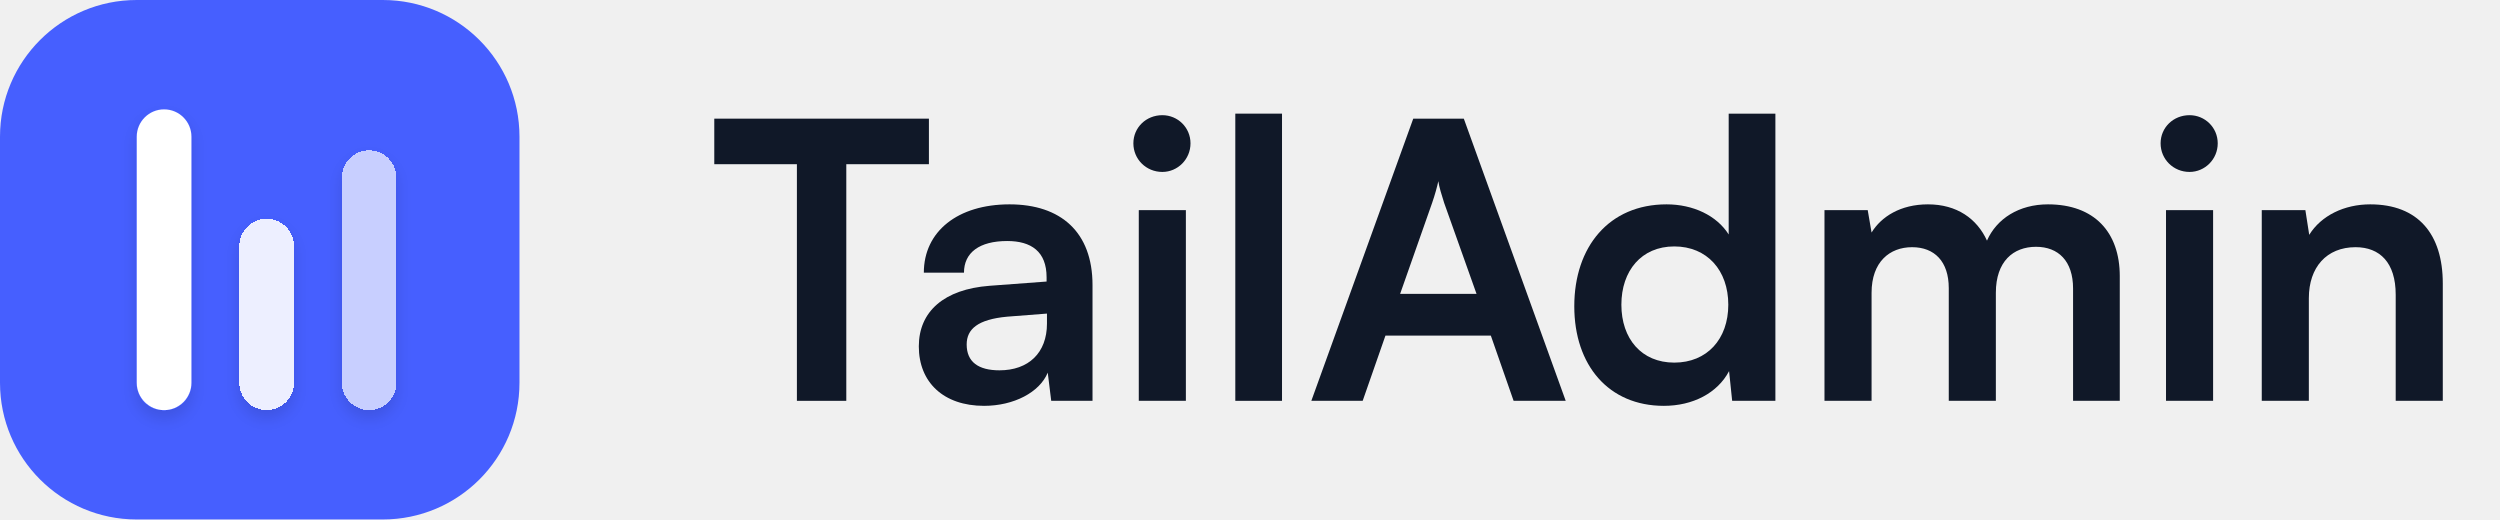
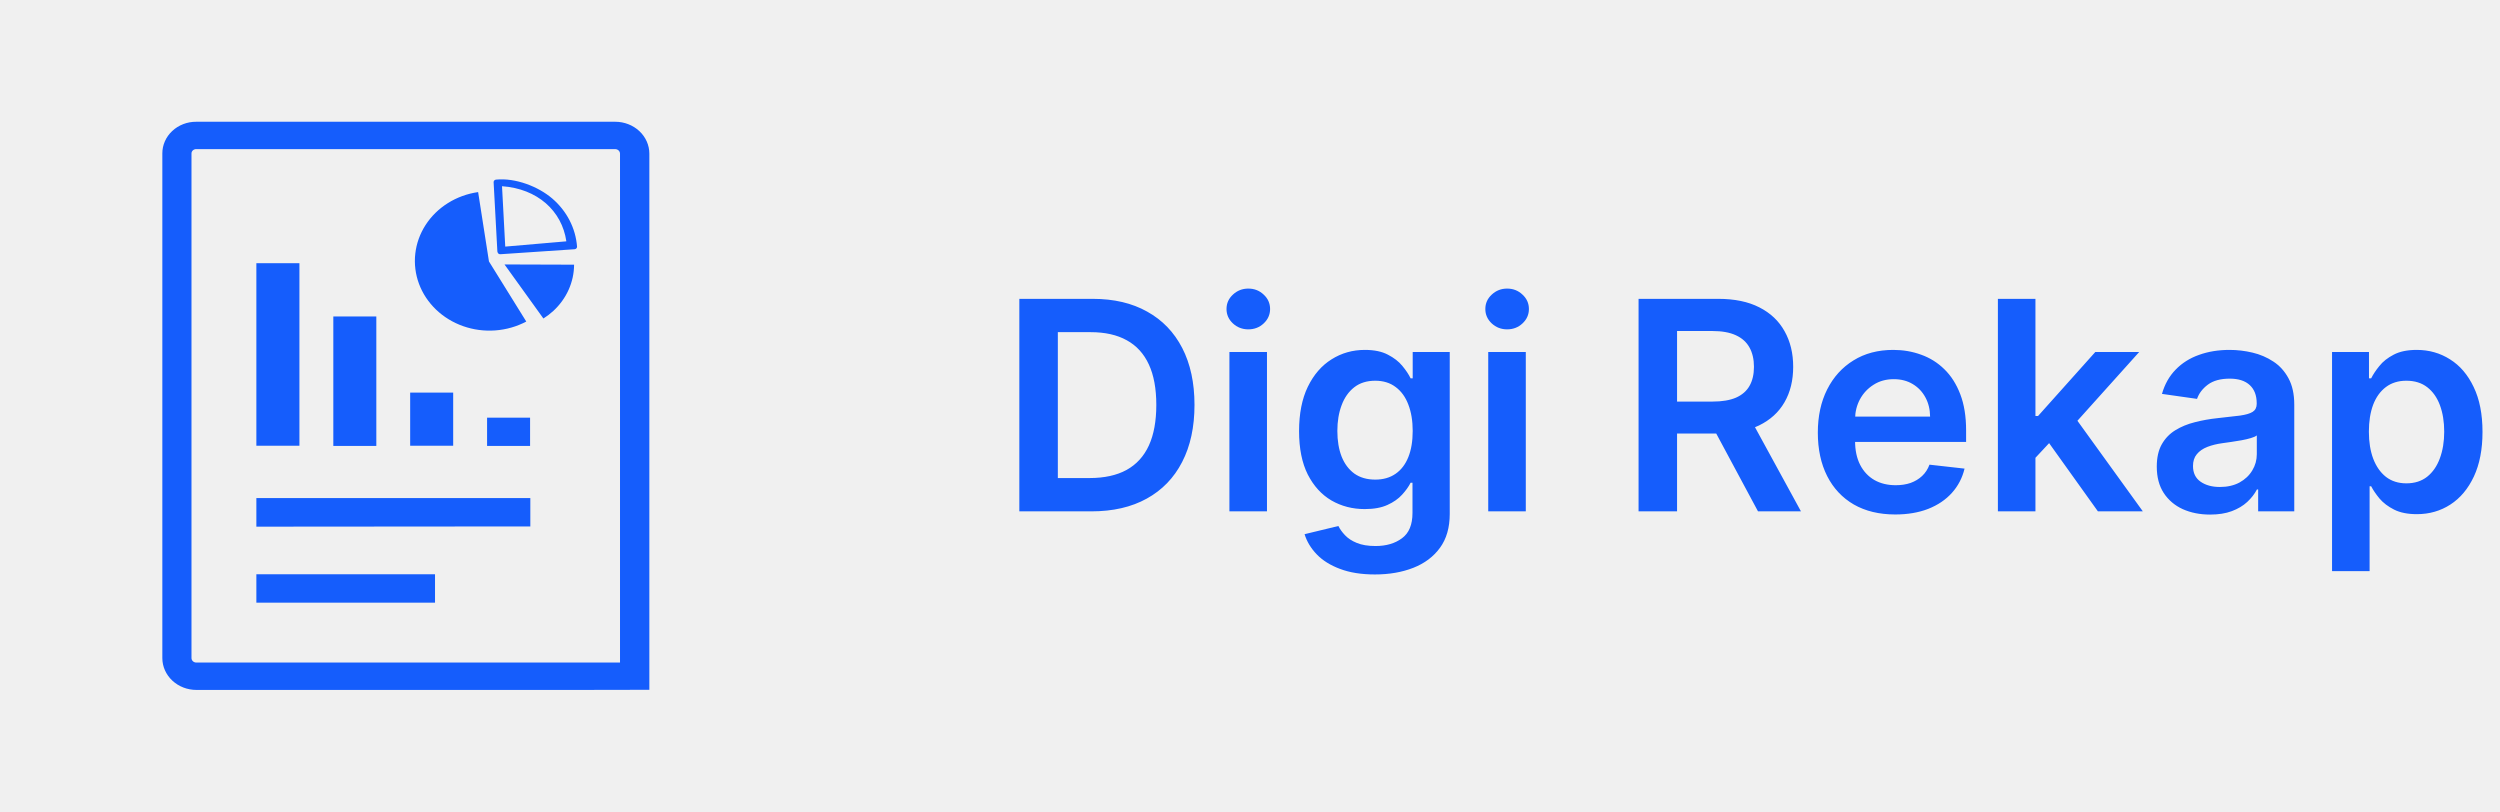
- <svg xmlns="http://www.w3.org/2000/svg" width="154" height="32" viewBox="0 0 154 32" fill="none">
-   <path d="M0 8.421C0 3.77 3.77 0 8.421 0H23.579C28.23 0 32 3.77 32 8.421V23.579C32 28.23 28.23 32 23.579 32H8.421C3.77 32 0 28.23 0 23.579V8.421Z" fill="#465FFF" />
-   <g filter="url(#filter0_d_1624_24907)">
-     <path d="M8.424 8.422C8.424 7.491 9.178 6.737 10.108 6.737V6.737C11.038 6.737 11.792 7.491 11.792 8.422V23.579C11.792 24.51 11.038 25.264 10.108 25.264V25.264C9.178 25.264 8.424 24.51 8.424 23.579V8.422Z" fill="white" />
+ <svg xmlns="http://www.w3.org/2000/svg" width="308" height="100" viewBox="0 0 308 100" fill="none">
+   <g clip-path="url(#clip0_3_4)">
+     <path d="M70.995 85H24.201C23.088 85 22.02 84.587 21.233 83.853C20.445 83.118 20.002 82.121 20 81.081V18.902C19.998 18.389 20.105 17.881 20.314 17.407C20.523 16.933 20.831 16.502 21.219 16.14C21.608 15.774 22.071 15.486 22.581 15.29C23.091 15.094 23.637 14.996 24.189 15H75.799C76.913 15.002 77.98 15.416 78.768 16.151C79.555 16.887 79.998 17.885 80 18.925V68.024V73.926V84.983L70.995 85ZM76.385 81.65V73.852V18.925C76.382 18.78 76.321 18.642 76.214 18.538C76.103 18.435 75.955 18.376 75.799 18.372H24.201C24.119 18.367 24.038 18.379 23.961 18.406C23.885 18.433 23.816 18.474 23.758 18.528C23.7 18.582 23.655 18.647 23.627 18.718C23.598 18.79 23.586 18.866 23.591 18.942V81.081C23.595 81.224 23.656 81.36 23.762 81.463C23.874 81.566 24.025 81.626 24.183 81.628H76.385V81.65ZM31.584 74.245V70.747H53.594V74.245H31.584ZM31.584 64.863V61.365H65.337V64.857L31.584 64.885V64.863ZM65.306 51.459V54.939H60.008V51.459H65.306ZM55.832 48.365V54.911H50.533V48.365H55.832ZM46.363 38.989V54.939H41.065V38.989H46.363ZM36.889 32.426V54.911H31.584V32.426H36.889ZM62.154 32.58L70.727 32.608C70.723 33.668 70.496 34.717 70.057 35.695C69.619 36.672 68.978 37.559 68.172 38.305C67.794 38.65 67.384 38.963 66.947 39.239L62.154 32.58ZM61.276 30.991L60.813 22.446C60.811 22.405 60.818 22.365 60.833 22.327C60.848 22.289 60.871 22.254 60.901 22.225C60.93 22.195 60.965 22.171 61.005 22.154C61.044 22.137 61.087 22.128 61.13 22.127C63.514 21.899 66.3 22.97 68.044 24.462C69.831 26 70.921 28.117 71.092 30.381C71.097 30.462 71.068 30.541 71.011 30.602C70.954 30.663 70.874 30.7 70.788 30.706L61.642 31.321C61.556 31.326 61.471 31.298 61.406 31.245C61.341 31.192 61.301 31.117 61.295 31.036L61.276 30.991ZM62.246 30.381L69.775 29.732C69.227 25.966 66.209 23.249 61.849 22.941L62.246 30.381ZM60.24 32.21L64.837 39.615C63.665 40.237 62.361 40.61 61.018 40.708C59.675 40.807 58.325 40.628 57.064 40.184C55.803 39.741 54.661 39.044 53.721 38.142C52.78 37.241 52.063 36.157 51.621 34.968C51.179 33.779 51.022 32.513 51.162 31.261C51.301 30.009 51.734 28.8 52.429 27.722C53.124 26.643 54.064 25.721 55.183 25.02C56.302 24.319 57.573 23.856 58.905 23.665L60.24 32.21Z" fill="#155DFC" />
  </g>
-   <g filter="url(#filter1_d_1624_24907)">
-     <path d="M14.742 15.157C14.742 14.227 15.496 13.473 16.426 13.473V13.473C17.357 13.473 18.111 14.227 18.111 15.157V23.578C18.111 24.508 17.357 25.262 16.426 25.262V25.262C15.496 25.262 14.742 24.508 14.742 23.578V15.157Z" fill="white" fill-opacity="0.9" shape-rendering="crispEdges" />
-   </g>
-   <g filter="url(#filter2_d_1624_24907)">
-     <path d="M21.055 10.946C21.055 10.016 21.809 9.262 22.739 9.262V9.262C23.669 9.262 24.423 10.016 24.423 10.946V23.578C24.423 24.508 23.669 25.262 22.739 25.262V25.262C21.809 25.262 21.055 24.508 21.055 23.578V10.946Z" fill="white" fill-opacity="0.7" shape-rendering="crispEdges" />
-   </g>
-   <path d="M44 10.115H49.089V24.691H52.132V10.115H57.221V7.309H44V10.115Z" fill="#101828" />
-   <path d="M60.617 25C62.448 25 64.042 24.168 64.541 22.955L64.755 24.691H67.299V17.558C67.299 14.3 65.349 12.588 62.187 12.588C59.001 12.588 56.908 14.252 56.908 16.797H59.381C59.381 15.56 60.332 14.847 62.044 14.847C63.519 14.847 64.47 15.489 64.47 17.082V17.343L60.95 17.605C58.168 17.819 56.599 19.174 56.599 21.338C56.599 23.549 58.121 25 60.617 25ZM61.569 22.812C60.261 22.812 59.547 22.289 59.547 21.219C59.547 20.268 60.237 19.674 62.044 19.507L64.493 19.317V19.935C64.493 21.742 63.352 22.812 61.569 22.812Z" fill="#101828" />
-   <path d="M71.6 10.591C72.551 10.591 73.335 9.806 73.335 8.831C73.335 7.856 72.551 7.095 71.6 7.095C70.601 7.095 69.816 7.856 69.816 8.831C69.816 9.806 70.601 10.591 71.6 10.591ZM70.149 24.691H73.05V12.944H70.149V24.691Z" fill="#101828" />
-   <path d="M78.972 24.691V7H76.095V24.691H78.972Z" fill="#101828" />
-   <path d="M83.941 24.691L85.344 20.672H91.835L93.238 24.691H96.448L90.171 7.309H87.056L80.778 24.691H83.941ZM88.221 12.493C88.387 12.017 88.53 11.494 88.601 11.161C88.649 11.518 88.815 12.041 88.958 12.493L90.955 18.104H86.247L88.221 12.493Z" fill="#101828" />
-   <path d="M102.493 25C104.276 25 105.798 24.215 106.511 22.86L106.701 24.691H109.364V7H106.487V14.443C105.75 13.277 104.3 12.588 102.659 12.588C99.116 12.588 96.976 15.203 96.976 18.865C96.976 22.503 99.092 25 102.493 25ZM103.135 22.337C101.113 22.337 99.877 20.863 99.877 18.77C99.877 16.678 101.113 15.18 103.135 15.18C105.156 15.18 106.463 16.654 106.463 18.77C106.463 20.886 105.156 22.337 103.135 22.337Z" fill="#101828" />
-   <path d="M115.289 24.691V18.033C115.289 16.131 116.406 15.227 117.785 15.227C119.164 15.227 120.044 16.107 120.044 17.748V24.691H122.945V18.033C122.945 16.107 124.015 15.203 125.418 15.203C126.797 15.203 127.701 16.083 127.701 17.771V24.691H130.578V17.011C130.578 14.3 129.008 12.588 126.155 12.588C124.372 12.588 122.993 13.468 122.398 14.823C121.78 13.468 120.543 12.588 118.76 12.588C117.072 12.588 115.883 13.349 115.289 14.324L115.051 12.944H112.388V24.691H115.289Z" fill="#101828" />
-   <path d="M134.876 10.591C135.827 10.591 136.612 9.806 136.612 8.831C136.612 7.856 135.827 7.095 134.876 7.095C133.877 7.095 133.093 7.856 133.093 8.831C133.093 9.806 133.877 10.591 134.876 10.591ZM133.426 24.691H136.327V12.944H133.426V24.691Z" fill="#101828" />
-   <path d="M142.225 24.691V18.366C142.225 16.464 143.318 15.227 145.102 15.227C146.6 15.227 147.575 16.178 147.575 18.152V24.691H150.476V17.462C150.476 14.419 148.954 12.588 146.005 12.588C144.412 12.588 142.985 13.277 142.248 14.466L142.011 12.944H139.324V24.691H142.225Z" fill="#101828" />
+   <path d="M134.455 63H125.582V36.818H134.634C137.233 36.818 139.466 37.342 141.332 38.391C143.207 39.43 144.648 40.926 145.653 42.878C146.659 44.83 147.162 47.165 147.162 49.883C147.162 52.611 146.655 54.955 145.641 56.915C144.635 58.875 143.182 60.379 141.281 61.428C139.389 62.476 137.114 63 134.455 63ZM130.325 58.896H134.224C136.048 58.896 137.57 58.564 138.788 57.899C140.007 57.226 140.923 56.224 141.537 54.895C142.151 53.557 142.457 51.886 142.457 49.883C142.457 47.881 142.151 46.219 141.537 44.898C140.923 43.568 140.016 42.575 138.814 41.919C137.621 41.254 136.138 40.922 134.365 40.922H130.325V58.896ZM151.464 63V43.364H156.092V63H151.464ZM153.79 40.577C153.058 40.577 152.427 40.334 151.898 39.848C151.37 39.354 151.106 38.761 151.106 38.071C151.106 37.372 151.37 36.78 151.898 36.294C152.427 35.8 153.058 35.553 153.79 35.553C154.532 35.553 155.163 35.8 155.683 36.294C156.211 36.78 156.475 37.372 156.475 38.071C156.475 38.761 156.211 39.354 155.683 39.848C155.163 40.334 154.532 40.577 153.79 40.577ZM169.39 70.773C167.728 70.773 166.301 70.547 165.108 70.095C163.914 69.652 162.956 69.055 162.231 68.305C161.507 67.555 161.004 66.724 160.723 65.812L164.89 64.803C165.078 65.186 165.35 65.565 165.708 65.94C166.066 66.324 166.548 66.639 167.153 66.886C167.767 67.142 168.538 67.27 169.467 67.27C170.779 67.27 171.866 66.95 172.727 66.311C173.588 65.68 174.018 64.641 174.018 63.192V59.472H173.788C173.549 59.949 173.2 60.439 172.74 60.942C172.288 61.445 171.687 61.867 170.937 62.207C170.196 62.548 169.262 62.719 168.137 62.719C166.629 62.719 165.261 62.365 164.034 61.658C162.815 60.942 161.843 59.876 161.119 58.462C160.403 57.038 160.045 55.257 160.045 53.118C160.045 50.962 160.403 49.142 161.119 47.659C161.843 46.168 162.819 45.038 164.047 44.271C165.274 43.496 166.642 43.108 168.15 43.108C169.301 43.108 170.247 43.304 170.988 43.696C171.738 44.08 172.335 44.544 172.778 45.09C173.221 45.626 173.558 46.133 173.788 46.611H174.044V43.364H178.608V63.32C178.608 64.999 178.207 66.388 177.406 67.487C176.605 68.587 175.51 69.409 174.12 69.954C172.731 70.5 171.154 70.773 169.39 70.773ZM169.429 59.088C170.409 59.088 171.244 58.849 171.934 58.372C172.625 57.895 173.149 57.209 173.507 56.314C173.865 55.419 174.044 54.345 174.044 53.092C174.044 51.856 173.865 50.774 173.507 49.845C173.157 48.916 172.637 48.196 171.947 47.685C171.265 47.165 170.426 46.905 169.429 46.905C168.397 46.905 167.537 47.173 166.846 47.71C166.156 48.247 165.636 48.984 165.287 49.922C164.937 50.851 164.762 51.908 164.762 53.092C164.762 54.294 164.937 55.347 165.287 56.25C165.645 57.145 166.169 57.844 166.859 58.347C167.558 58.841 168.414 59.088 169.429 59.088ZM183.35 63V43.364H187.978V63H183.35ZM185.677 40.577C184.944 40.577 184.314 40.334 183.785 39.848C183.257 39.354 182.993 38.761 182.993 38.071C182.993 37.372 183.257 36.78 183.785 36.294C184.314 35.8 184.944 35.553 185.677 35.553C186.419 35.553 187.049 35.8 187.569 36.294C188.098 36.78 188.362 37.372 188.362 38.071C188.362 38.761 188.098 39.354 187.569 39.848C187.049 40.334 186.419 40.577 185.677 40.577ZM201.871 63V36.818H211.69C213.701 36.818 215.388 37.168 216.752 37.867C218.124 38.565 219.16 39.545 219.859 40.807C220.566 42.06 220.92 43.521 220.92 45.192C220.92 46.871 220.562 48.328 219.846 49.564C219.138 50.791 218.094 51.742 216.714 52.415C215.333 53.08 213.637 53.412 211.626 53.412H204.633V49.474H210.987C212.163 49.474 213.126 49.312 213.876 48.989C214.626 48.656 215.18 48.175 215.538 47.544C215.904 46.905 216.087 46.121 216.087 45.192C216.087 44.263 215.904 43.47 215.538 42.814C215.171 42.149 214.613 41.646 213.863 41.305C213.113 40.956 212.146 40.781 210.961 40.781H206.614V63H201.871ZM215.397 51.136L221.879 63H216.586L210.219 51.136H215.397ZM233.493 63.383C231.524 63.383 229.824 62.974 228.392 62.156C226.969 61.33 225.874 60.162 225.107 58.653C224.339 57.136 223.956 55.351 223.956 53.297C223.956 51.277 224.339 49.504 225.107 47.979C225.882 46.445 226.964 45.251 228.354 44.399C229.743 43.538 231.375 43.108 233.25 43.108C234.46 43.108 235.602 43.304 236.676 43.696C237.759 44.08 238.713 44.676 239.54 45.486C240.375 46.295 241.031 47.327 241.509 48.58C241.986 49.824 242.224 51.307 242.224 53.028V54.447H226.129V51.328H237.788C237.78 50.442 237.588 49.653 237.213 48.963C236.838 48.264 236.314 47.715 235.641 47.314C234.976 46.913 234.2 46.713 233.314 46.713C232.368 46.713 231.537 46.943 230.821 47.403C230.105 47.855 229.547 48.452 229.146 49.193C228.754 49.926 228.554 50.731 228.545 51.609V54.332C228.545 55.474 228.754 56.455 229.172 57.273C229.589 58.082 230.173 58.705 230.923 59.139C231.673 59.565 232.551 59.778 233.557 59.778C234.23 59.778 234.839 59.685 235.385 59.497C235.93 59.301 236.403 59.016 236.804 58.641C237.205 58.266 237.507 57.801 237.712 57.247L242.033 57.733C241.76 58.875 241.24 59.872 240.473 60.724C239.714 61.568 238.743 62.224 237.558 62.693C236.374 63.153 235.018 63.383 233.493 63.383ZM250.358 56.838L250.346 51.251H251.087L258.144 43.364H263.551L254.871 53.028H253.912L250.358 56.838ZM246.14 63V36.818H250.767V63H246.14ZM258.463 63L252.071 54.064L255.191 50.804L263.999 63H258.463ZM272.286 63.396C271.042 63.396 269.921 63.175 268.924 62.731C267.935 62.28 267.151 61.615 266.572 60.737C266.001 59.859 265.715 58.777 265.715 57.49C265.715 56.382 265.92 55.466 266.329 54.742C266.738 54.017 267.296 53.438 268.004 53.003C268.711 52.568 269.508 52.24 270.394 52.019C271.289 51.788 272.214 51.622 273.168 51.52C274.319 51.401 275.252 51.294 275.968 51.2C276.684 51.098 277.204 50.945 277.528 50.74C277.86 50.527 278.026 50.199 278.026 49.756V49.679C278.026 48.716 277.741 47.97 277.17 47.442C276.599 46.913 275.776 46.649 274.702 46.649C273.569 46.649 272.67 46.896 272.005 47.391C271.349 47.885 270.906 48.469 270.675 49.142L266.354 48.528C266.695 47.335 267.258 46.338 268.042 45.537C268.826 44.727 269.785 44.122 270.918 43.722C272.052 43.312 273.305 43.108 274.677 43.108C275.623 43.108 276.565 43.219 277.502 43.44C278.44 43.662 279.296 44.028 280.072 44.54C280.847 45.043 281.469 45.729 281.938 46.598C282.415 47.467 282.654 48.554 282.654 49.858V63H278.205V60.303H278.052C277.771 60.848 277.374 61.359 276.863 61.837C276.36 62.305 275.725 62.685 274.958 62.974C274.2 63.256 273.309 63.396 272.286 63.396ZM273.488 59.996C274.417 59.996 275.222 59.812 275.904 59.446C276.586 59.071 277.11 58.577 277.477 57.963C277.852 57.349 278.039 56.68 278.039 55.956V53.642C277.894 53.761 277.647 53.872 277.298 53.974C276.957 54.077 276.573 54.166 276.147 54.243C275.721 54.32 275.299 54.388 274.881 54.447C274.464 54.507 274.102 54.558 273.795 54.601C273.104 54.695 272.487 54.848 271.941 55.061C271.396 55.274 270.965 55.572 270.65 55.956C270.335 56.331 270.177 56.817 270.177 57.413C270.177 58.266 270.488 58.909 271.11 59.344C271.732 59.778 272.525 59.996 273.488 59.996ZM287.308 70.364V43.364H291.859V46.611H292.127C292.366 46.133 292.702 45.626 293.137 45.09C293.572 44.544 294.16 44.08 294.901 43.696C295.643 43.304 296.589 43.108 297.739 43.108C299.256 43.108 300.624 43.496 301.843 44.271C303.07 45.038 304.042 46.176 304.758 47.685C305.482 49.185 305.844 51.026 305.844 53.207C305.844 55.364 305.491 57.196 304.783 58.705C304.076 60.213 303.113 61.364 301.894 62.156C300.675 62.949 299.295 63.345 297.752 63.345C296.627 63.345 295.694 63.158 294.952 62.783C294.211 62.408 293.614 61.956 293.163 61.428C292.719 60.891 292.374 60.383 292.127 59.906H291.935V70.364H287.308ZM291.846 53.182C291.846 54.452 292.025 55.564 292.383 56.519C292.749 57.473 293.273 58.219 293.955 58.756C294.646 59.284 295.481 59.548 296.461 59.548C297.484 59.548 298.34 59.276 299.031 58.73C299.721 58.176 300.241 57.422 300.59 56.467C300.948 55.504 301.127 54.409 301.127 53.182C301.127 51.963 300.952 50.881 300.603 49.935C300.254 48.989 299.734 48.247 299.043 47.71C298.353 47.173 297.492 46.905 296.461 46.905C295.472 46.905 294.633 47.165 293.942 47.685C293.252 48.205 292.728 48.933 292.37 49.871C292.021 50.808 291.846 51.912 291.846 53.182Z" fill="#155DFC" />
  <defs>
-     <filter id="filter0_d_1624_24907" x="7.424" y="6.237" width="5.368" height="20.526" filterUnits="userSpaceOnUse" color-interpolation-filters="sRGB">
-       <feFlood flood-opacity="0" result="BackgroundImageFix" />
-       <feColorMatrix in="SourceAlpha" type="matrix" values="0 0 0 0 0 0 0 0 0 0 0 0 0 0 0 0 0 0 127 0" result="hardAlpha" />
-       <feOffset dy="0.5" />
-       <feGaussianBlur stdDeviation="0.5" />
-       <feComposite in2="hardAlpha" operator="out" />
-       <feColorMatrix type="matrix" values="0 0 0 0 0 0 0 0 0 0 0 0 0 0 0 0 0 0 0.12 0" />
-       <feBlend mode="normal" in2="BackgroundImageFix" result="effect1_dropShadow_1624_24907" />
-       <feBlend mode="normal" in="SourceGraphic" in2="effect1_dropShadow_1624_24907" result="shape" />
-     </filter>
-     <filter id="filter1_d_1624_24907" x="13.742" y="12.973" width="5.368" height="13.79" filterUnits="userSpaceOnUse" color-interpolation-filters="sRGB">
-       <feFlood flood-opacity="0" result="BackgroundImageFix" />
-       <feColorMatrix in="SourceAlpha" type="matrix" values="0 0 0 0 0 0 0 0 0 0 0 0 0 0 0 0 0 0 127 0" result="hardAlpha" />
-       <feOffset dy="0.5" />
-       <feGaussianBlur stdDeviation="0.5" />
-       <feComposite in2="hardAlpha" operator="out" />
-       <feColorMatrix type="matrix" values="0 0 0 0 0 0 0 0 0 0 0 0 0 0 0 0 0 0 0.12 0" />
-       <feBlend mode="normal" in2="BackgroundImageFix" result="effect1_dropShadow_1624_24907" />
-       <feBlend mode="normal" in="SourceGraphic" in2="effect1_dropShadow_1624_24907" result="shape" />
-     </filter>
-     <filter id="filter2_d_1624_24907" x="20.055" y="8.762" width="5.368" height="18" filterUnits="userSpaceOnUse" color-interpolation-filters="sRGB">
-       <feFlood flood-opacity="0" result="BackgroundImageFix" />
-       <feColorMatrix in="SourceAlpha" type="matrix" values="0 0 0 0 0 0 0 0 0 0 0 0 0 0 0 0 0 0 127 0" result="hardAlpha" />
-       <feOffset dy="0.5" />
-       <feGaussianBlur stdDeviation="0.5" />
-       <feComposite in2="hardAlpha" operator="out" />
-       <feColorMatrix type="matrix" values="0 0 0 0 0 0 0 0 0 0 0 0 0 0 0 0 0 0 0.12 0" />
-       <feBlend mode="normal" in2="BackgroundImageFix" result="effect1_dropShadow_1624_24907" />
-       <feBlend mode="normal" in="SourceGraphic" in2="effect1_dropShadow_1624_24907" result="shape" />
-     </filter>
+     <clipPath id="clip0_3_4">
+       <rect width="60" height="70" fill="white" transform="translate(20 15)" />
+     </clipPath>
  </defs>
</svg>
